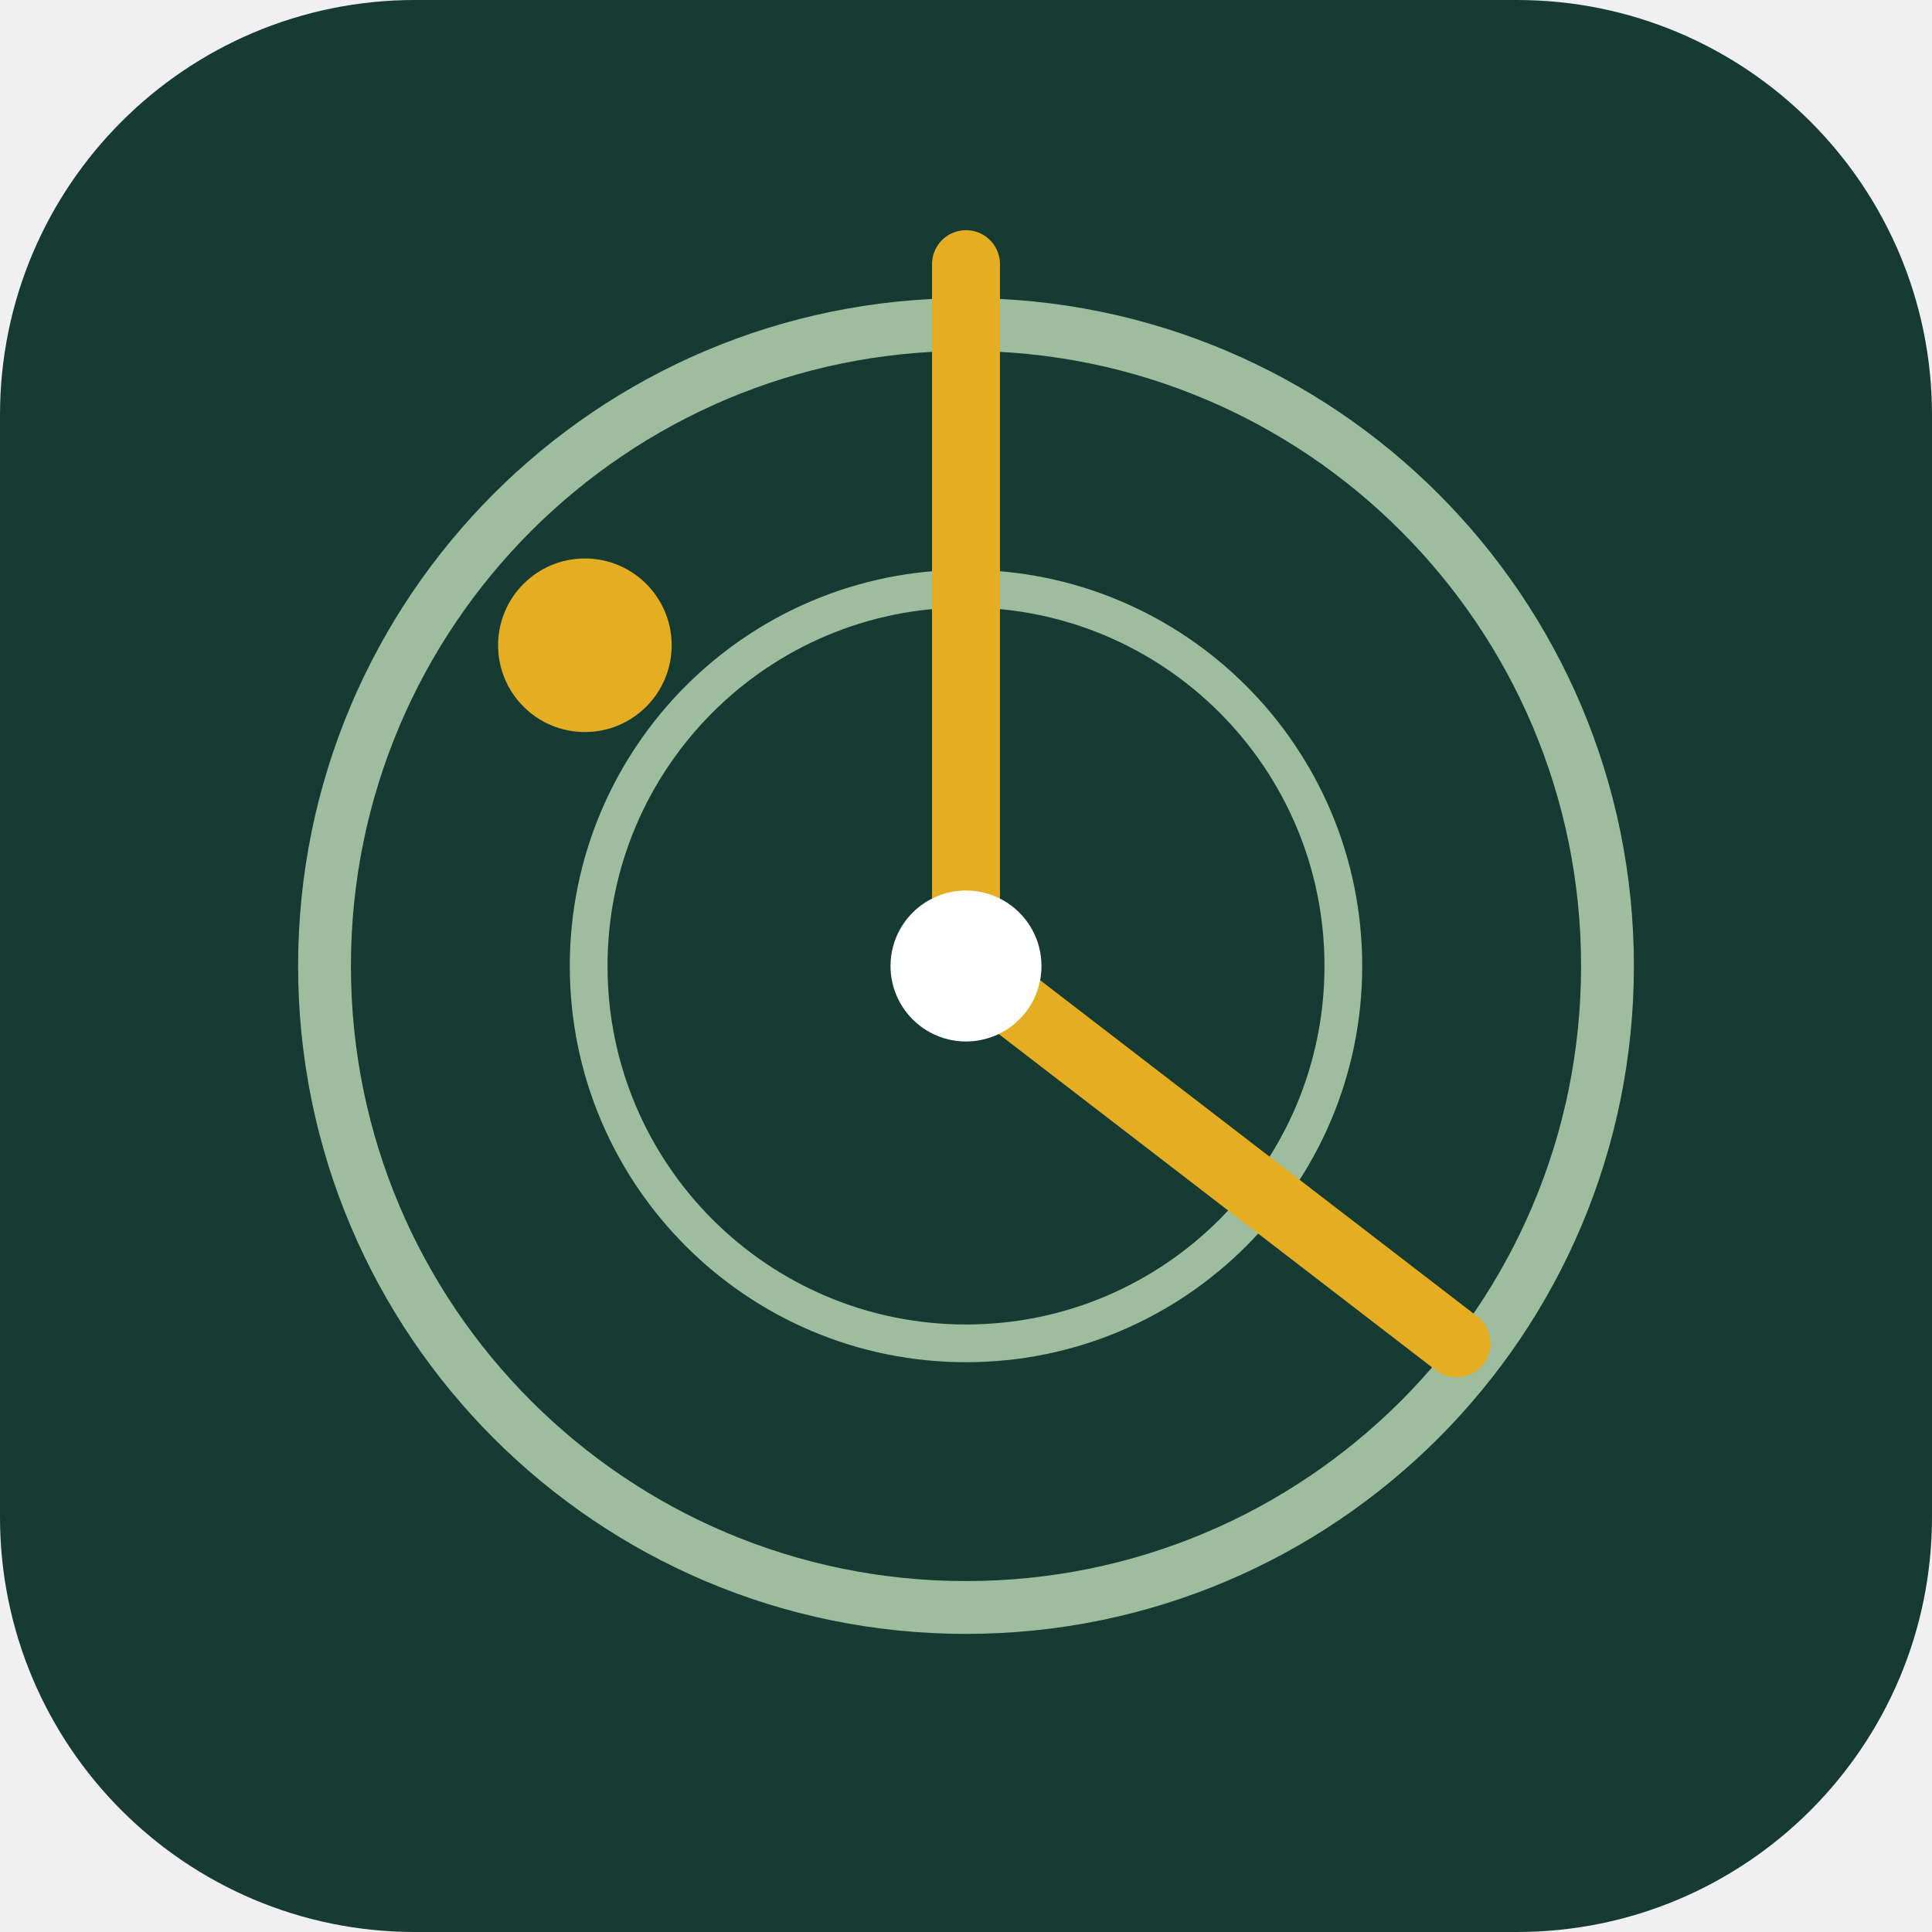
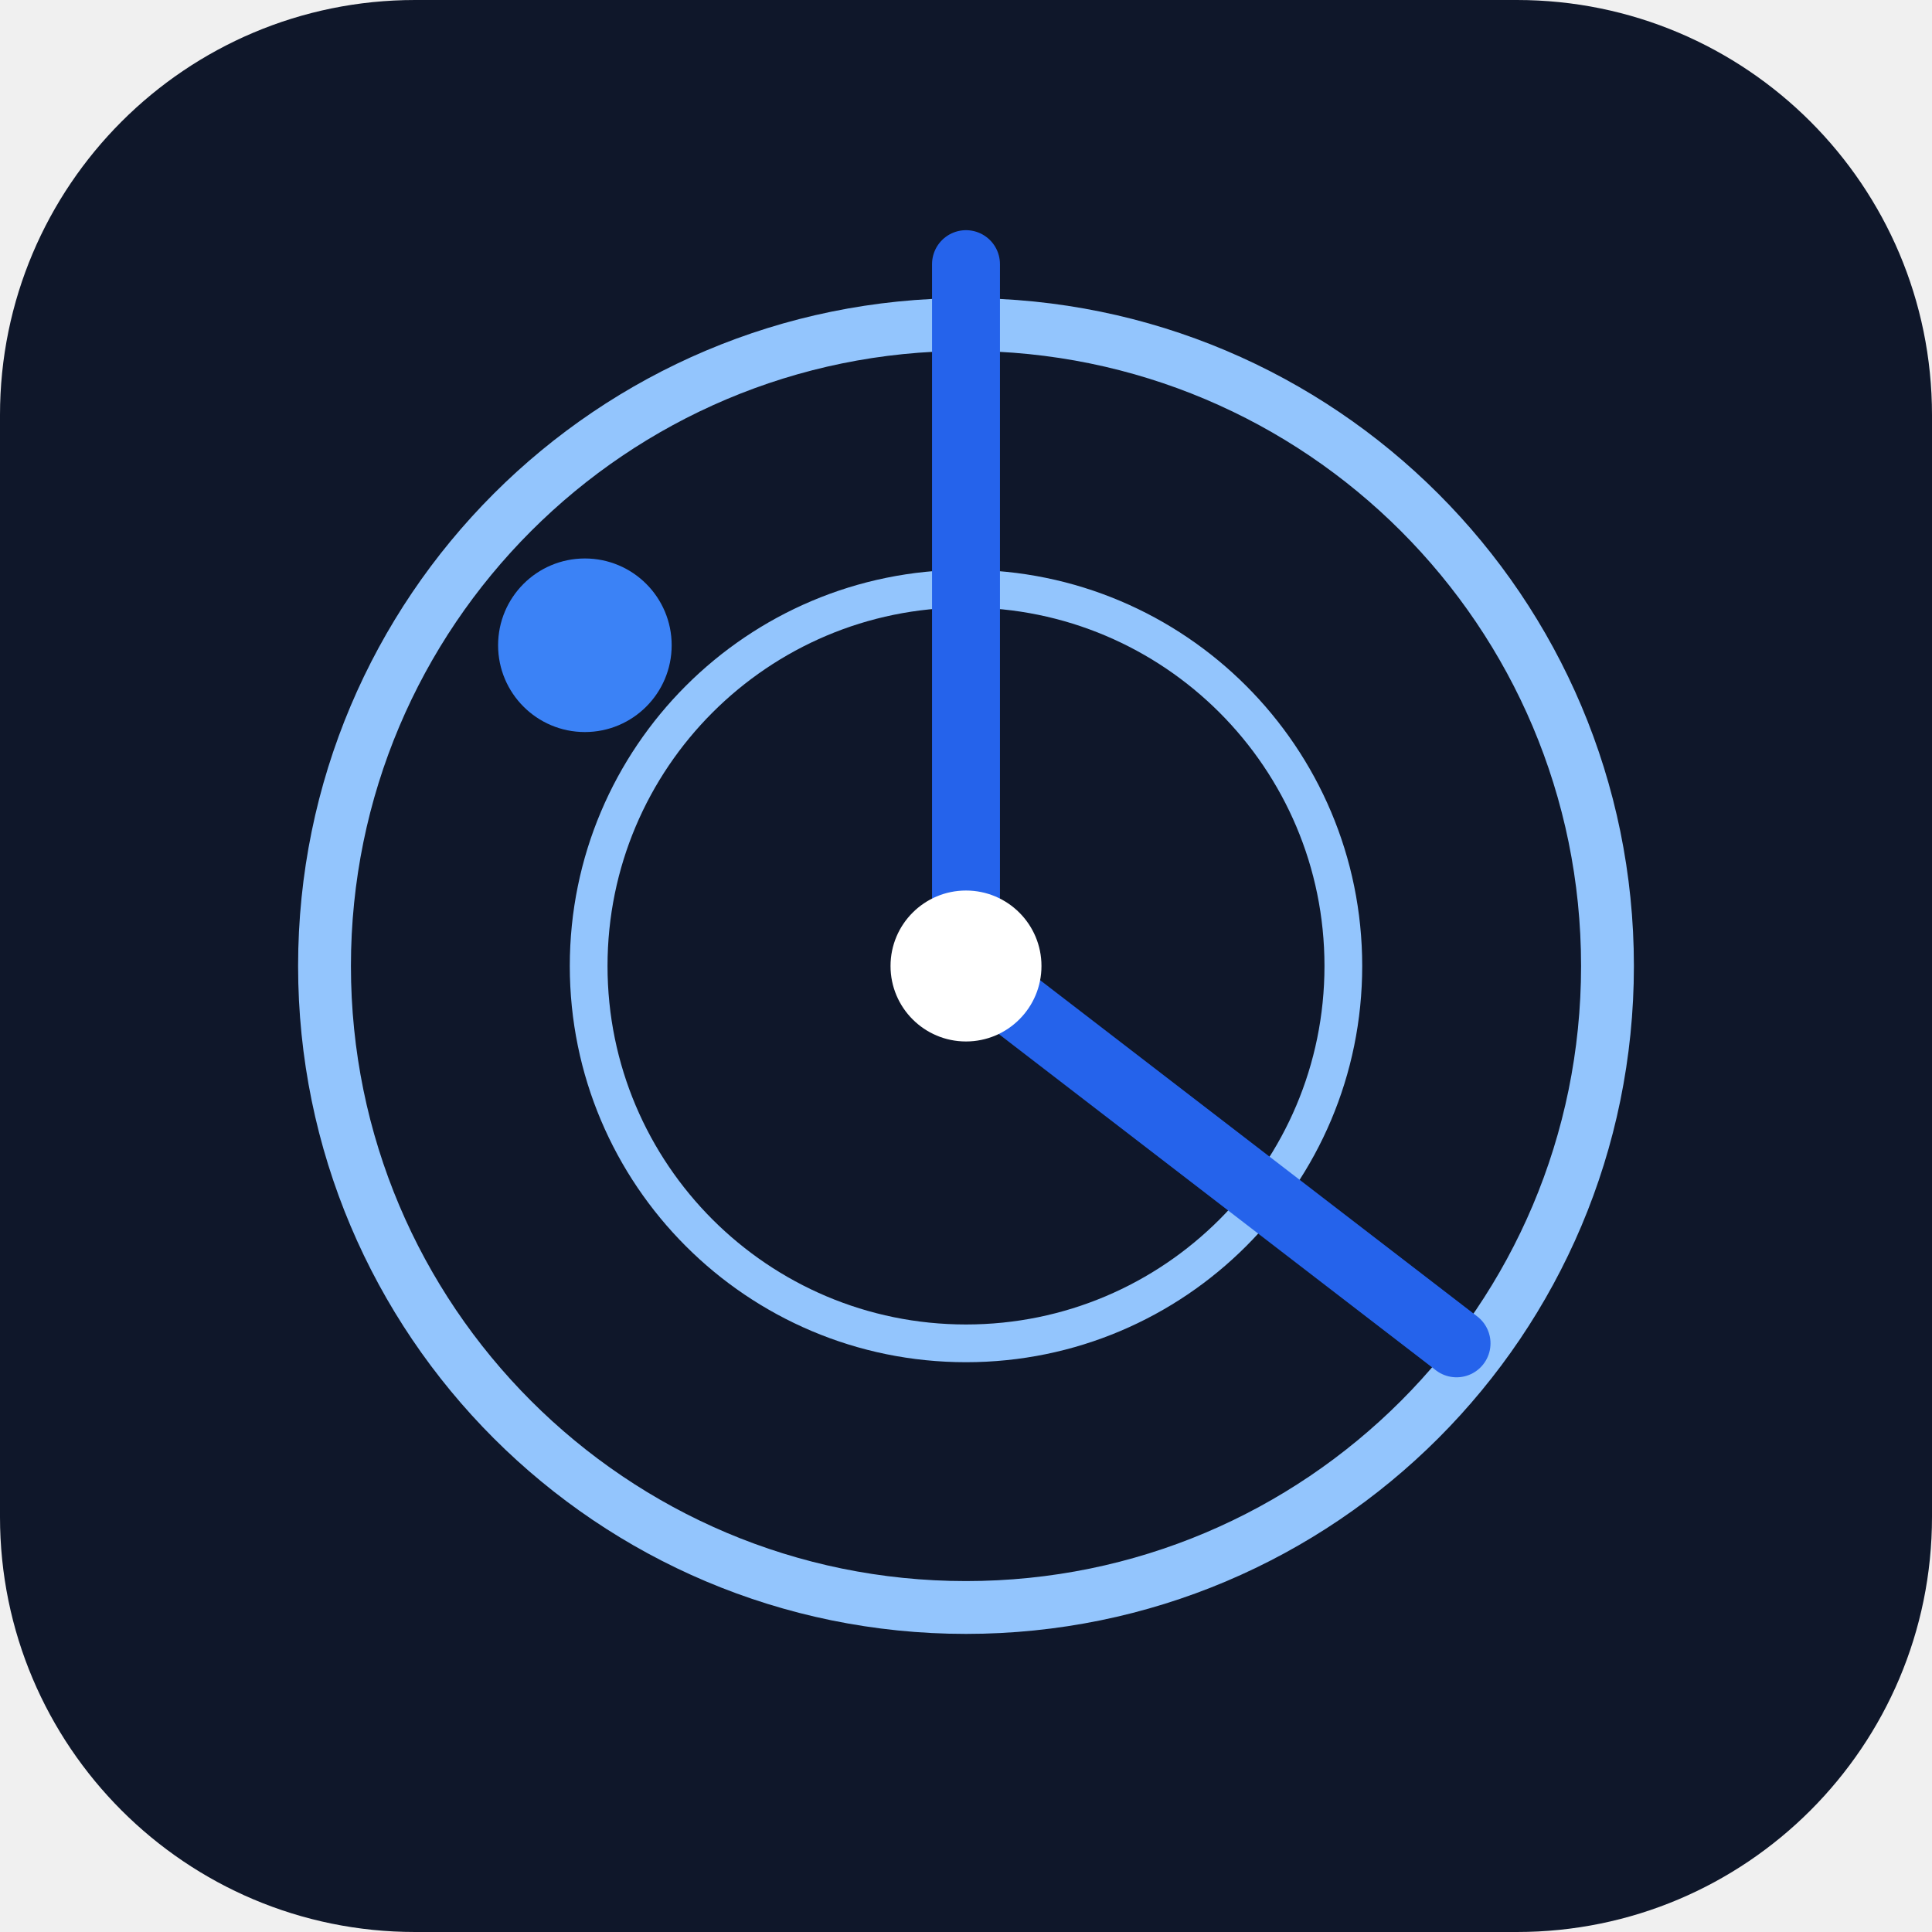
<svg xmlns="http://www.w3.org/2000/svg" width="512" height="512" viewBox="0 0 512 512">
-   <rect width="512" height="512" rx="110" fill="#163b32" />
-   <circle cx="256" cy="256" r="170" fill="none" stroke="#9ebc9e" stroke-width="14" />
-   <circle cx="256" cy="256" r="100" fill="none" stroke="#9ebc9e" stroke-width="10" />
-   <path d="M256 256V70M256 256l130 100" fill="none" stroke="#e5ad22" stroke-width="18" stroke-linecap="round" />
+   <rect width="512" height="512" rx="110" fill="#0f172a" />
+   <circle cx="256" cy="256" r="170" fill="none" stroke="#93c5fd" stroke-width="14" />
+   <circle cx="256" cy="256" r="100" fill="none" stroke="#93c5fd" stroke-width="10" />
+   <path d="M256 256V70M256 256l130 100" fill="none" stroke="#2563eb" stroke-width="18" stroke-linecap="round" />
  <circle cx="256" cy="256" r="20" fill="#fff" />
-   <circle cx="155" cy="171" r="23" fill="#e5ad22" />
+   <circle cx="155" cy="171" r="23" fill="#3b82f6" />
</svg>
